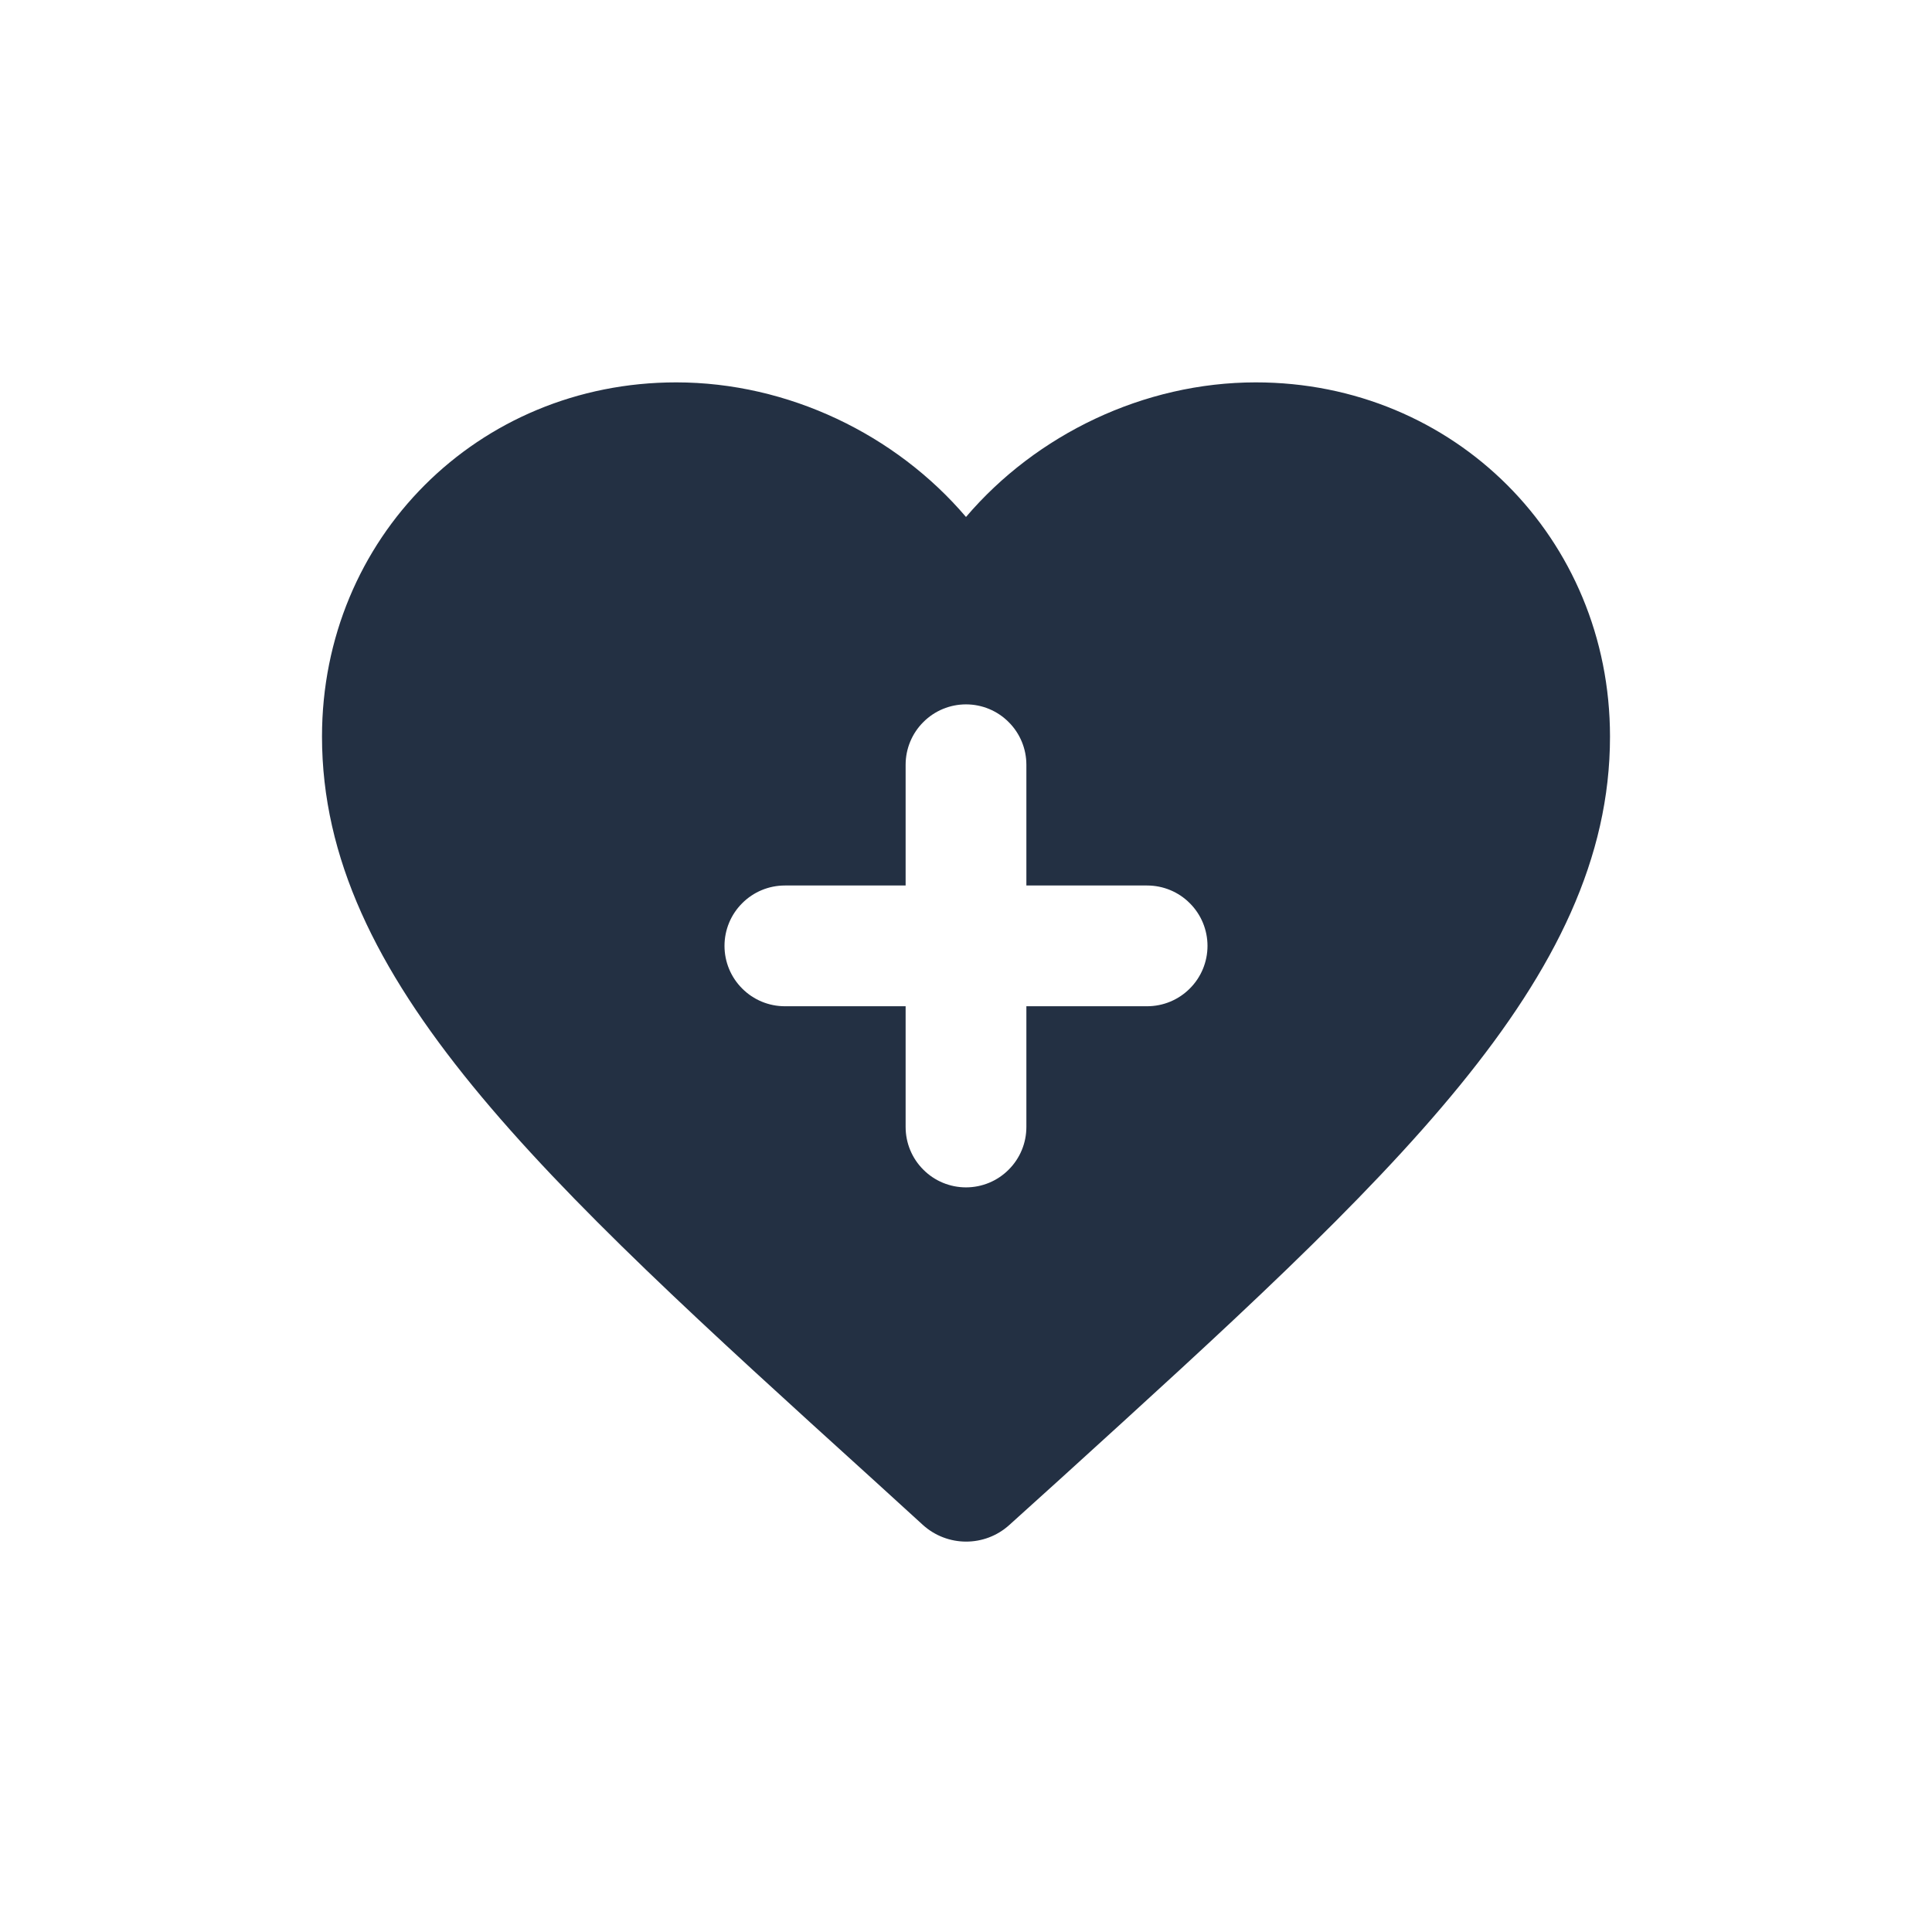
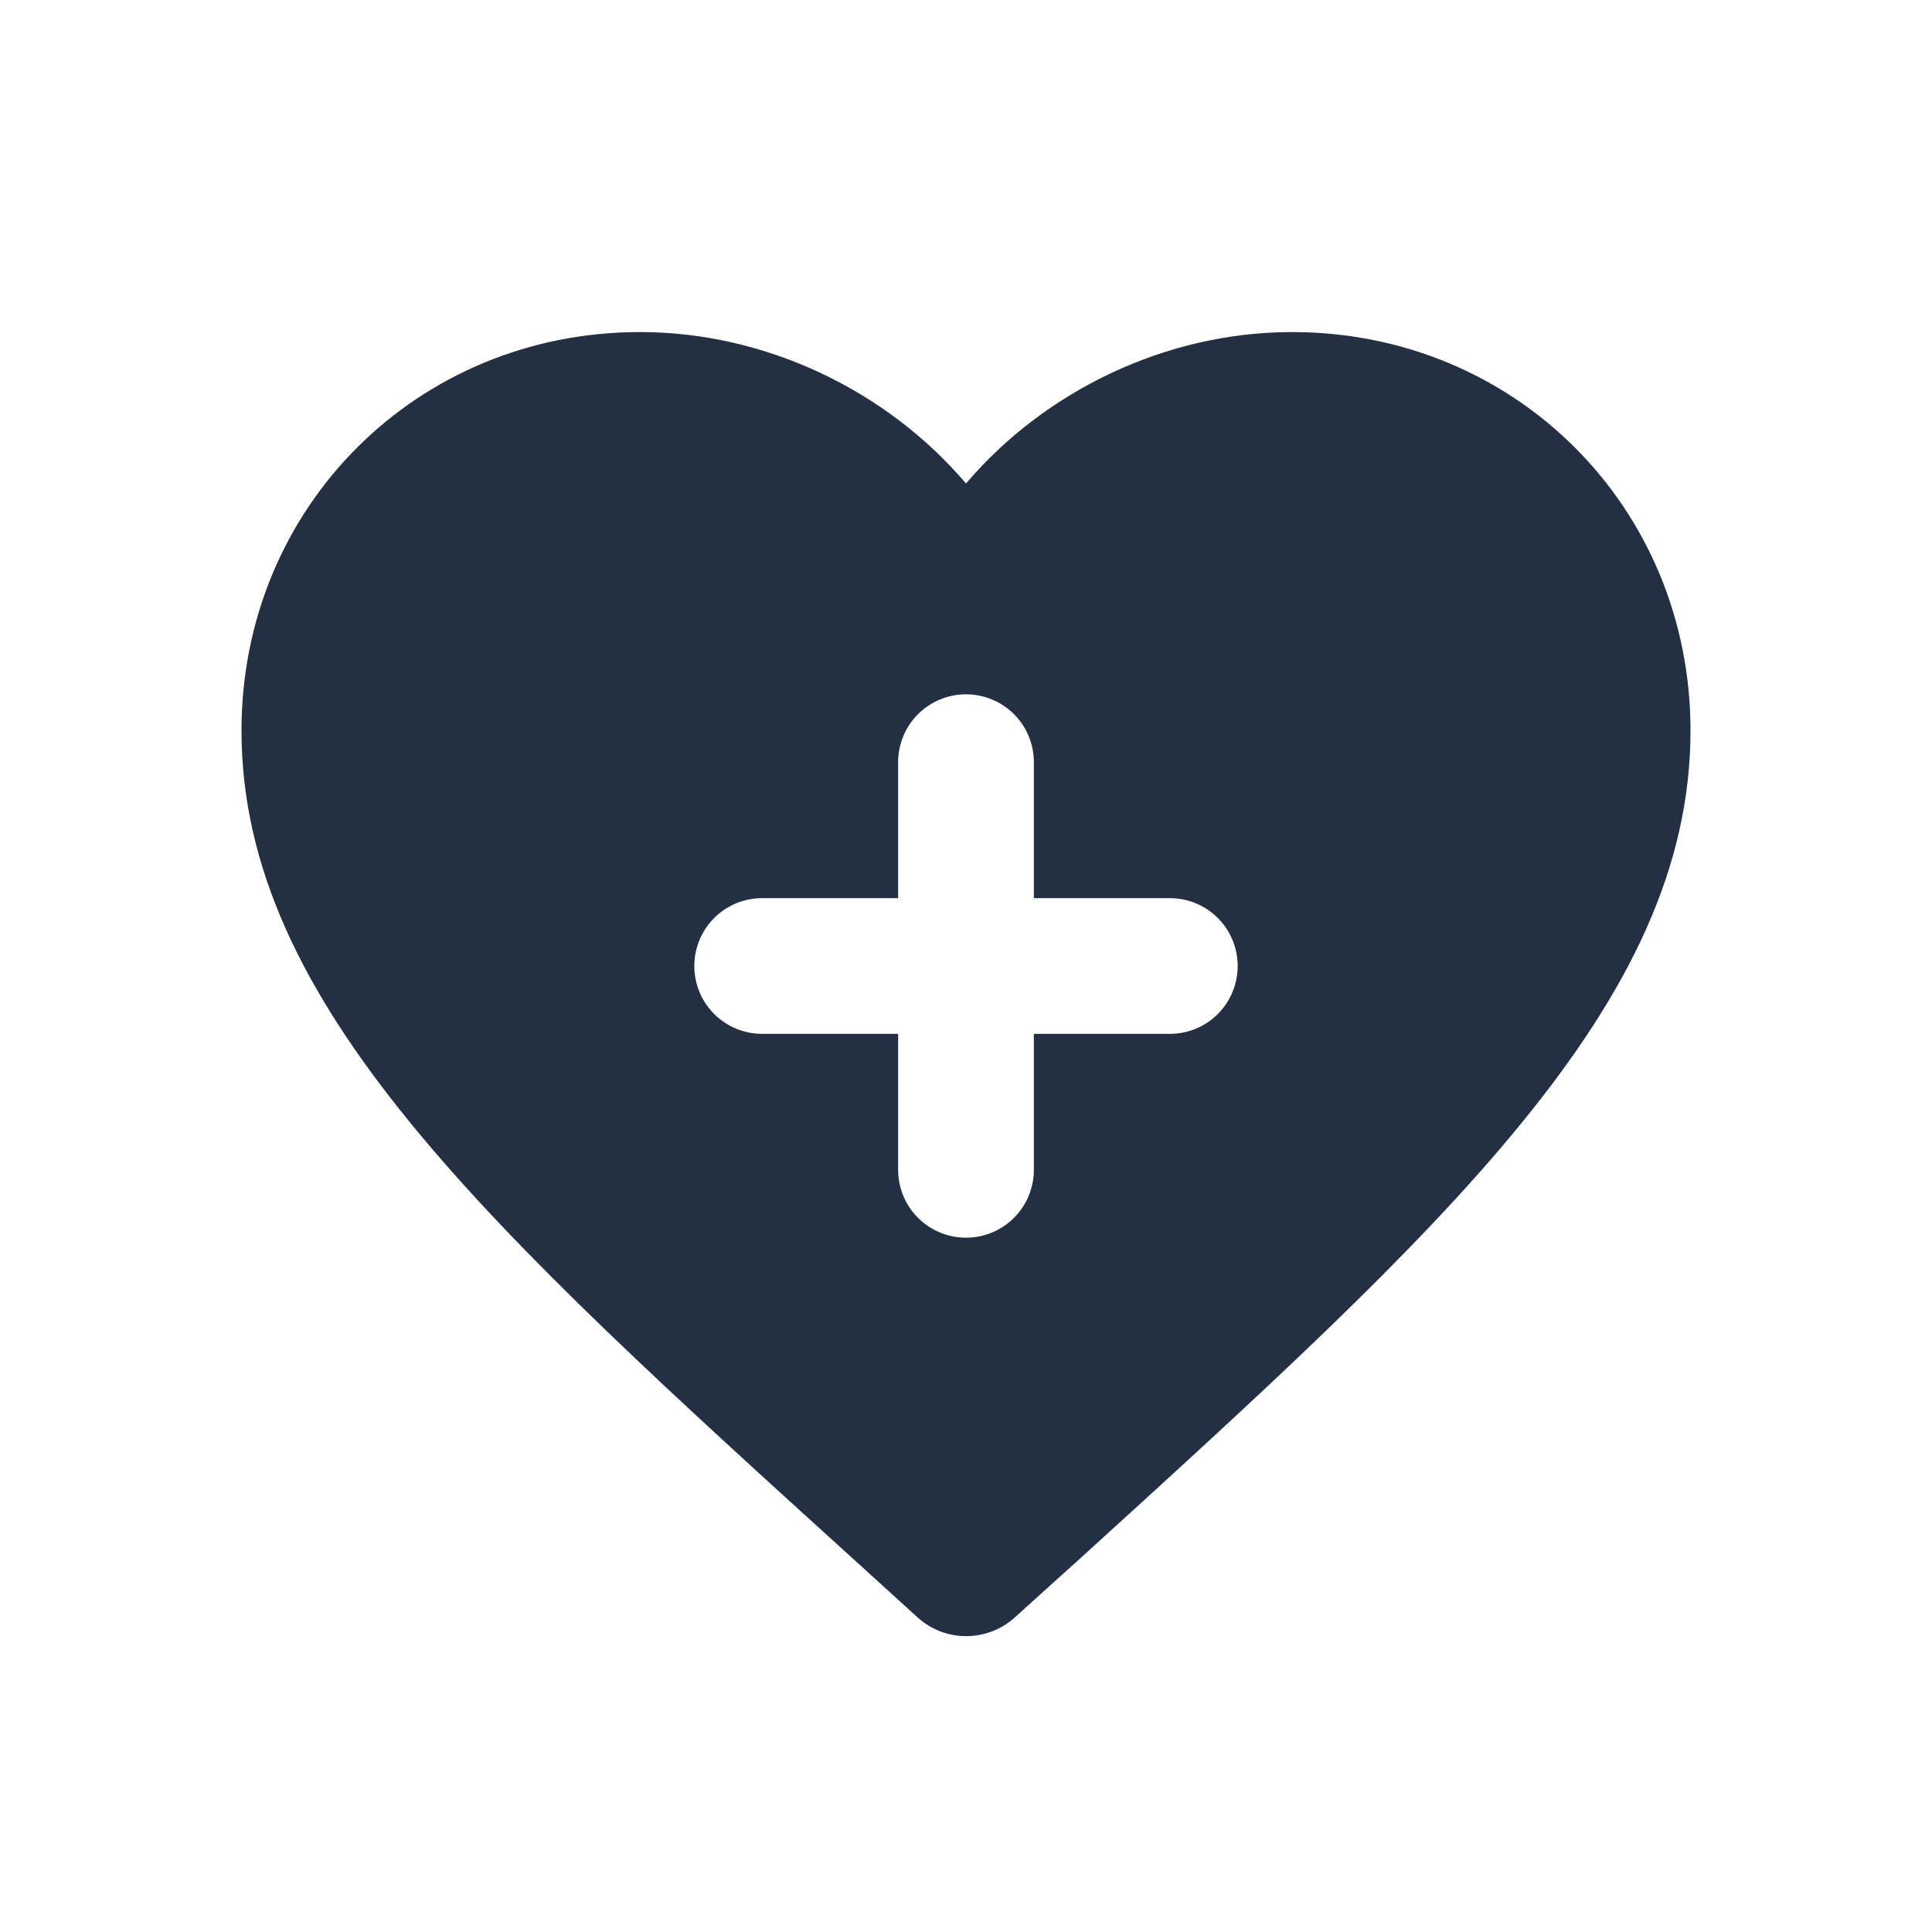
- <svg xmlns="http://www.w3.org/2000/svg" width="24" height="24" viewBox="0 0 24 24" fill="none">
-   <path fill-rule="evenodd" clip-rule="evenodd" d="M11.463 18.942C11.768 19.219 12.233 19.22 12.538 18.944L13.16 18.382L13.192 18.353C17.294 14.625 20 12.166 20 9.15C20 6.686 18.064 4.75 15.6 4.75C14.208 4.75 12.872 5.398 12 6.422C11.128 5.398 9.792 4.75 8.4 4.75C5.936 4.75 4 6.686 4 9.15C4 12.171 6.716 14.634 10.83 18.365L10.84 18.374L11.463 18.942ZM11.25 12.5H9.75C9.551 12.5 9.36 12.421 9.22 12.28C9.079 12.14 9 11.949 9 11.75C9 11.551 9.079 11.36 9.22 11.22C9.36 11.079 9.551 11 9.75 11H11.25V9.5C11.25 9.301 11.329 9.11 11.47 8.97C11.61 8.829 11.801 8.75 12 8.75C12.199 8.75 12.39 8.829 12.53 8.97C12.671 9.11 12.75 9.301 12.75 9.5V11H14.25C14.449 11 14.64 11.079 14.78 11.22C14.921 11.36 15 11.551 15 11.75C15 11.949 14.921 12.14 14.78 12.28C14.64 12.421 14.449 12.5 14.25 12.5H12.75V14C12.75 14.199 12.671 14.39 12.53 14.53C12.39 14.671 12.199 14.75 12 14.75C11.801 14.75 11.61 14.671 11.47 14.53C11.329 14.39 11.25 14.199 11.25 14V12.5Z" fill="#233043" />
+ <svg xmlns="http://www.w3.org/2000/svg" width="16" height="16" viewBox="0 0 16 16" fill="none">
+   <path fill-rule="evenodd" clip-rule="evenodd" d="M7.598 13.394C7.826 13.601 8.175 13.602 8.404 13.395L8.87 12.974L8.894 12.953C11.97 10.156 14 8.312 14 6.05C14 4.202 12.548 2.75 10.7 2.75C9.656 2.75 8.654 3.236 8 4.004C7.346 3.236 6.344 2.75 5.3 2.75C3.452 2.75 2 4.202 2 6.05C2 8.316 4.037 10.163 7.122 12.961L7.13 12.968L7.598 13.394ZM7.438 8.562H6.312C6.163 8.562 6.02 8.503 5.915 8.398C5.809 8.292 5.75 8.149 5.75 8C5.75 7.851 5.809 7.708 5.915 7.602C6.02 7.497 6.163 7.438 6.312 7.438H7.438V6.312C7.438 6.163 7.497 6.02 7.602 5.915C7.708 5.809 7.851 5.75 8 5.75C8.149 5.75 8.292 5.809 8.398 5.915C8.503 6.02 8.562 6.163 8.562 6.312V7.438H9.688C9.837 7.438 9.98 7.497 10.085 7.602C10.191 7.708 10.25 7.851 10.25 8C10.25 8.149 10.191 8.292 10.085 8.398C9.98 8.503 9.837 8.562 9.688 8.562H8.562V9.688C8.562 9.837 8.503 9.98 8.398 10.085C8.292 10.191 8.149 10.25 8 10.25C7.851 10.25 7.708 10.191 7.602 10.085C7.497 9.98 7.438 9.837 7.438 9.688V8.562Z" fill="#233043" />
</svg>
